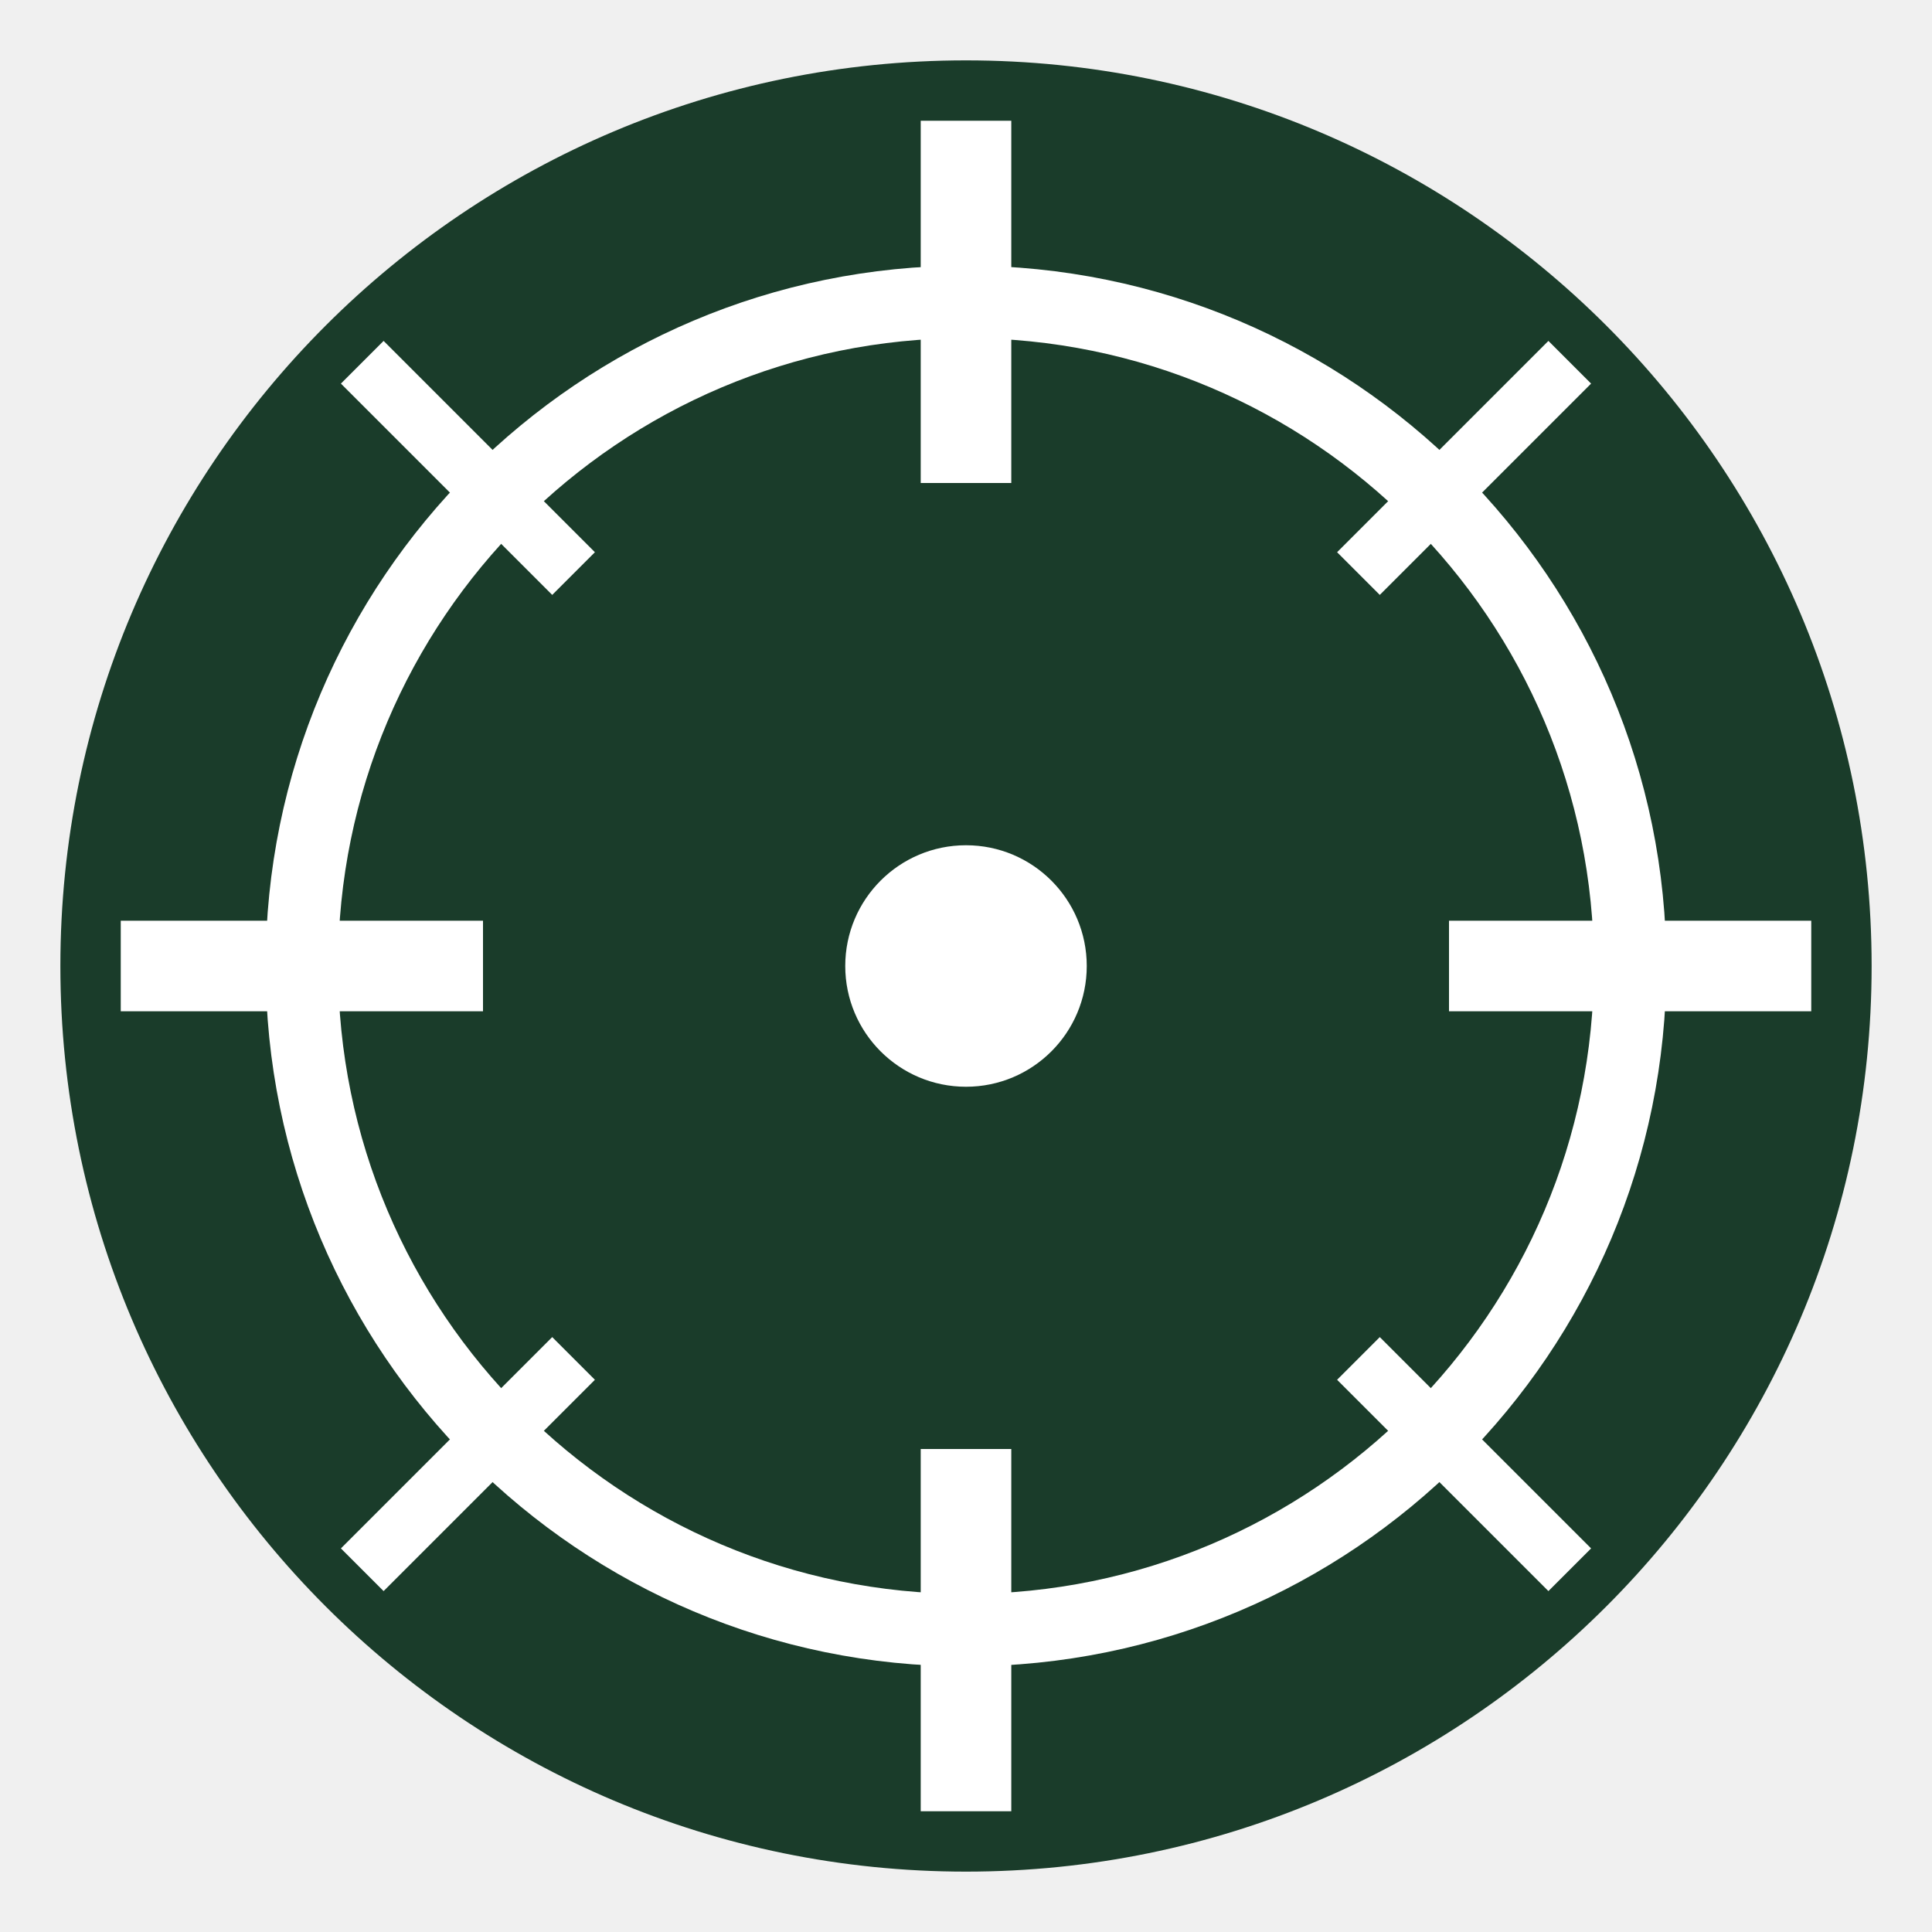
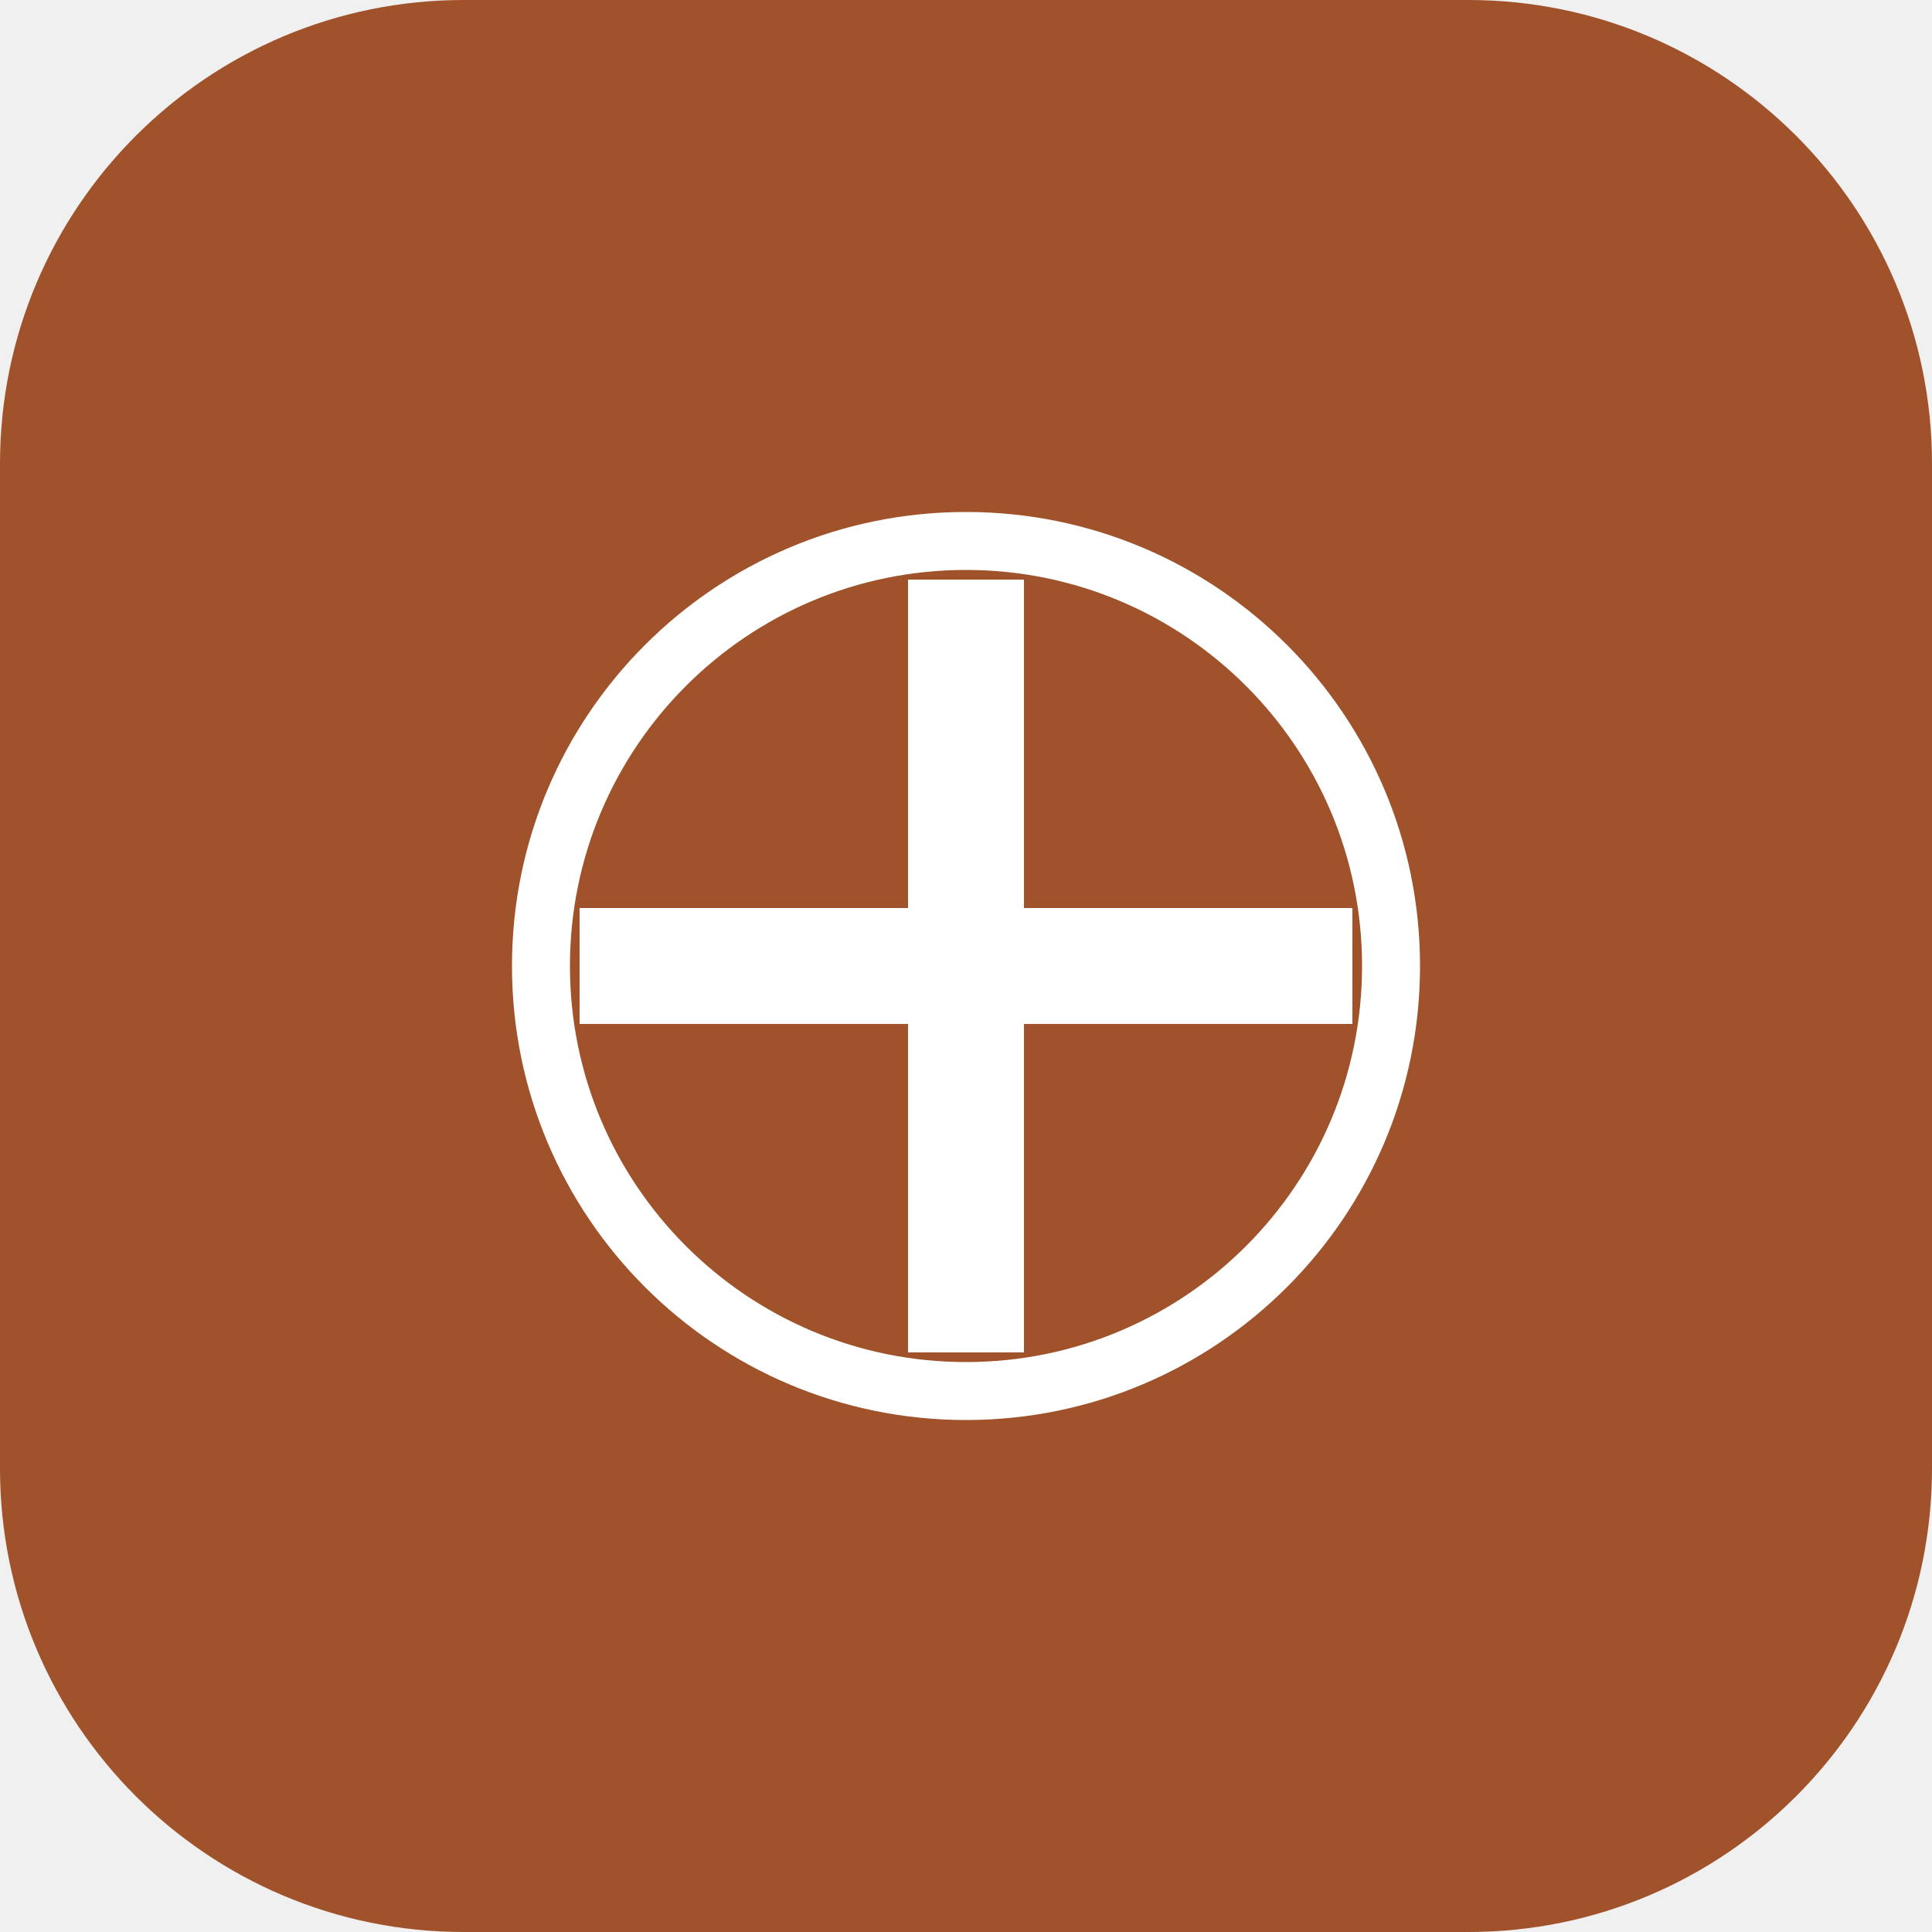
- <svg xmlns="http://www.w3.org/2000/svg" viewBox="0 0 32 32">
-   <circle cx="16" cy="16" r="15" fill="#1a3c2a" />
-   <circle cx="16" cy="16" r="11" fill="none" stroke="#ffffff" stroke-width="1.2" />
-   <line x1="16" y1="2" x2="16" y2="8" stroke="#ffffff" stroke-width="1.5" />
-   <line x1="16" y1="24" x2="16" y2="30" stroke="#ffffff" stroke-width="1.5" />
-   <line x1="2" y1="16" x2="8" y2="16" stroke="#ffffff" stroke-width="1.5" />
-   <line x1="24" y1="16" x2="30" y2="16" stroke="#ffffff" stroke-width="1.5" />
-   <line x1="6" y1="6" x2="9.5" y2="9.5" stroke="#ffffff" stroke-width="1" />
-   <line x1="26" y1="6" x2="22.5" y2="9.5" stroke="#ffffff" stroke-width="1" />
-   <line x1="6" y1="26" x2="9.5" y2="22.5" stroke="#ffffff" stroke-width="1" />
-   <line x1="26" y1="26" x2="22.5" y2="22.5" stroke="#ffffff" stroke-width="1" />
-   <circle cx="16" cy="16" r="2" fill="#ffffff" />
+ <svg xmlns="http://www.w3.org/2000/svg" viewBox="0 0 100 100">
+   <rect x="0" y="0" width="100" height="100" rx="24" ry="24" fill="#A0522A" />
+   <circle cx="50" cy="50" r="22" fill="none" stroke="#FFFFFF" stroke-width="3" />
+   <rect x="47" y="30" width="6" height="40" fill="#FFFFFF" />
+   <rect x="30" y="47" width="40" height="6" fill="#FFFFFF" />
+   <circle cx="50" cy="50" r="4" fill="#FFFFFF" />
</svg>
